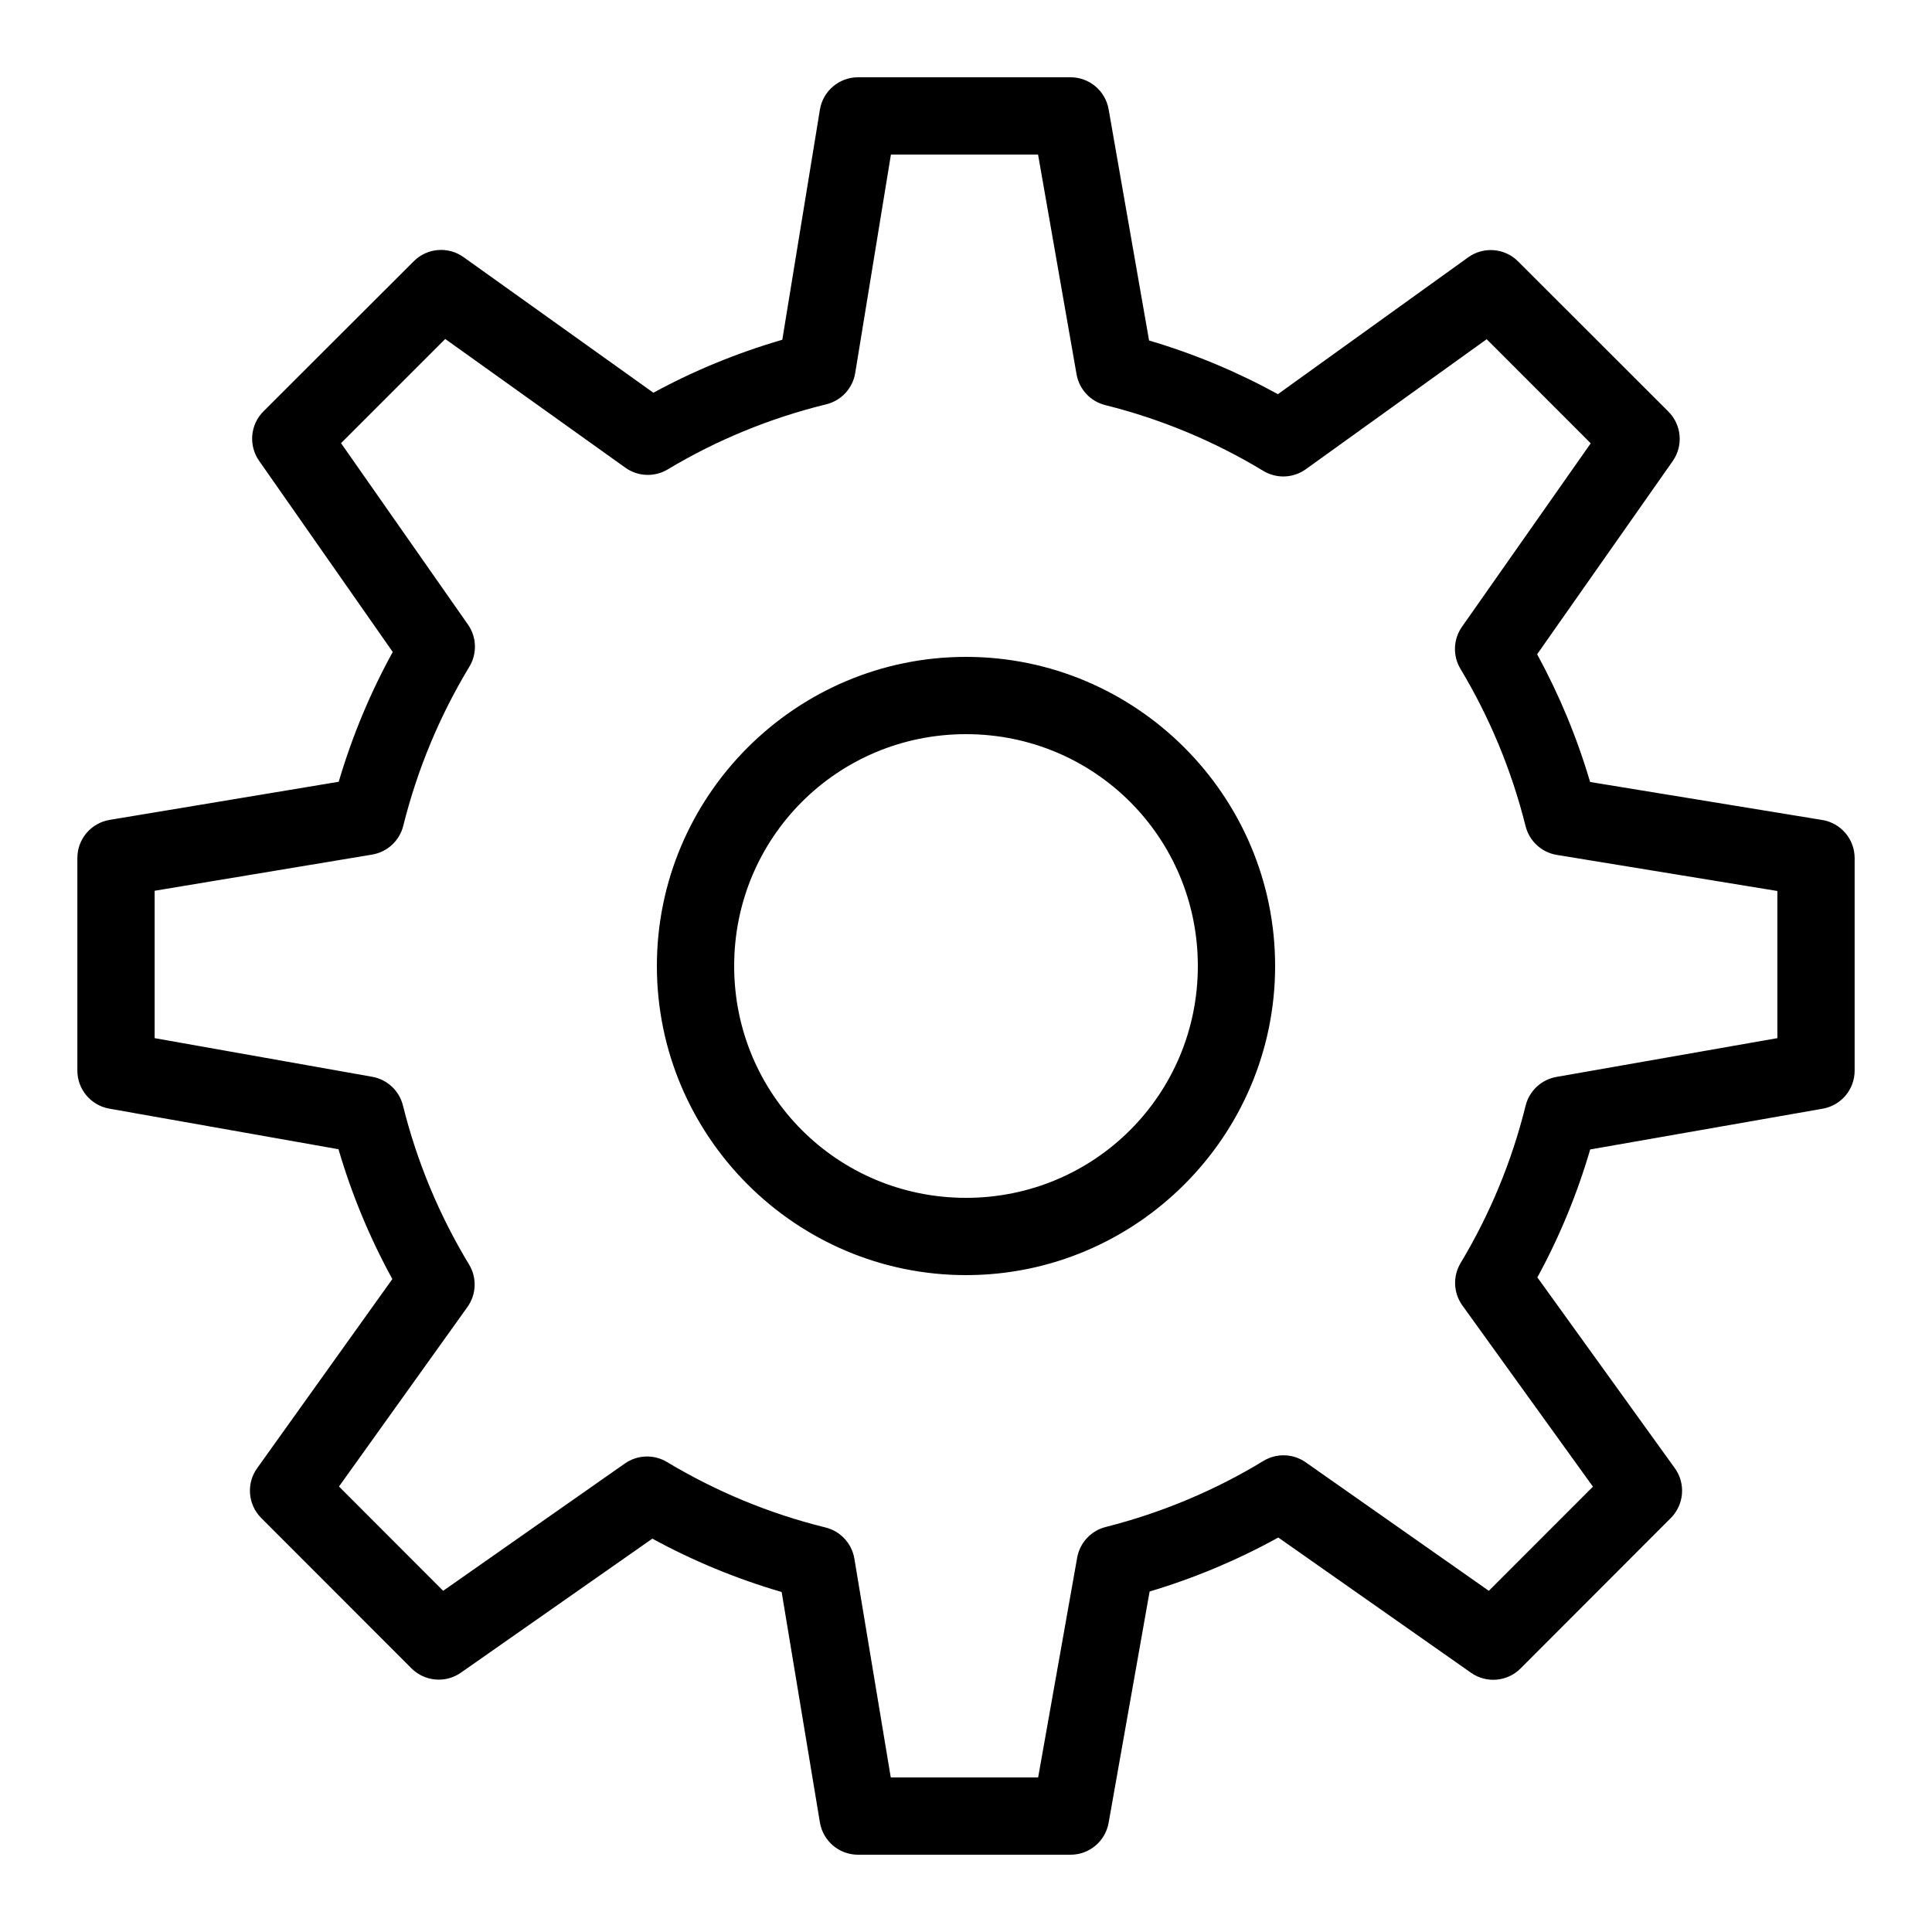
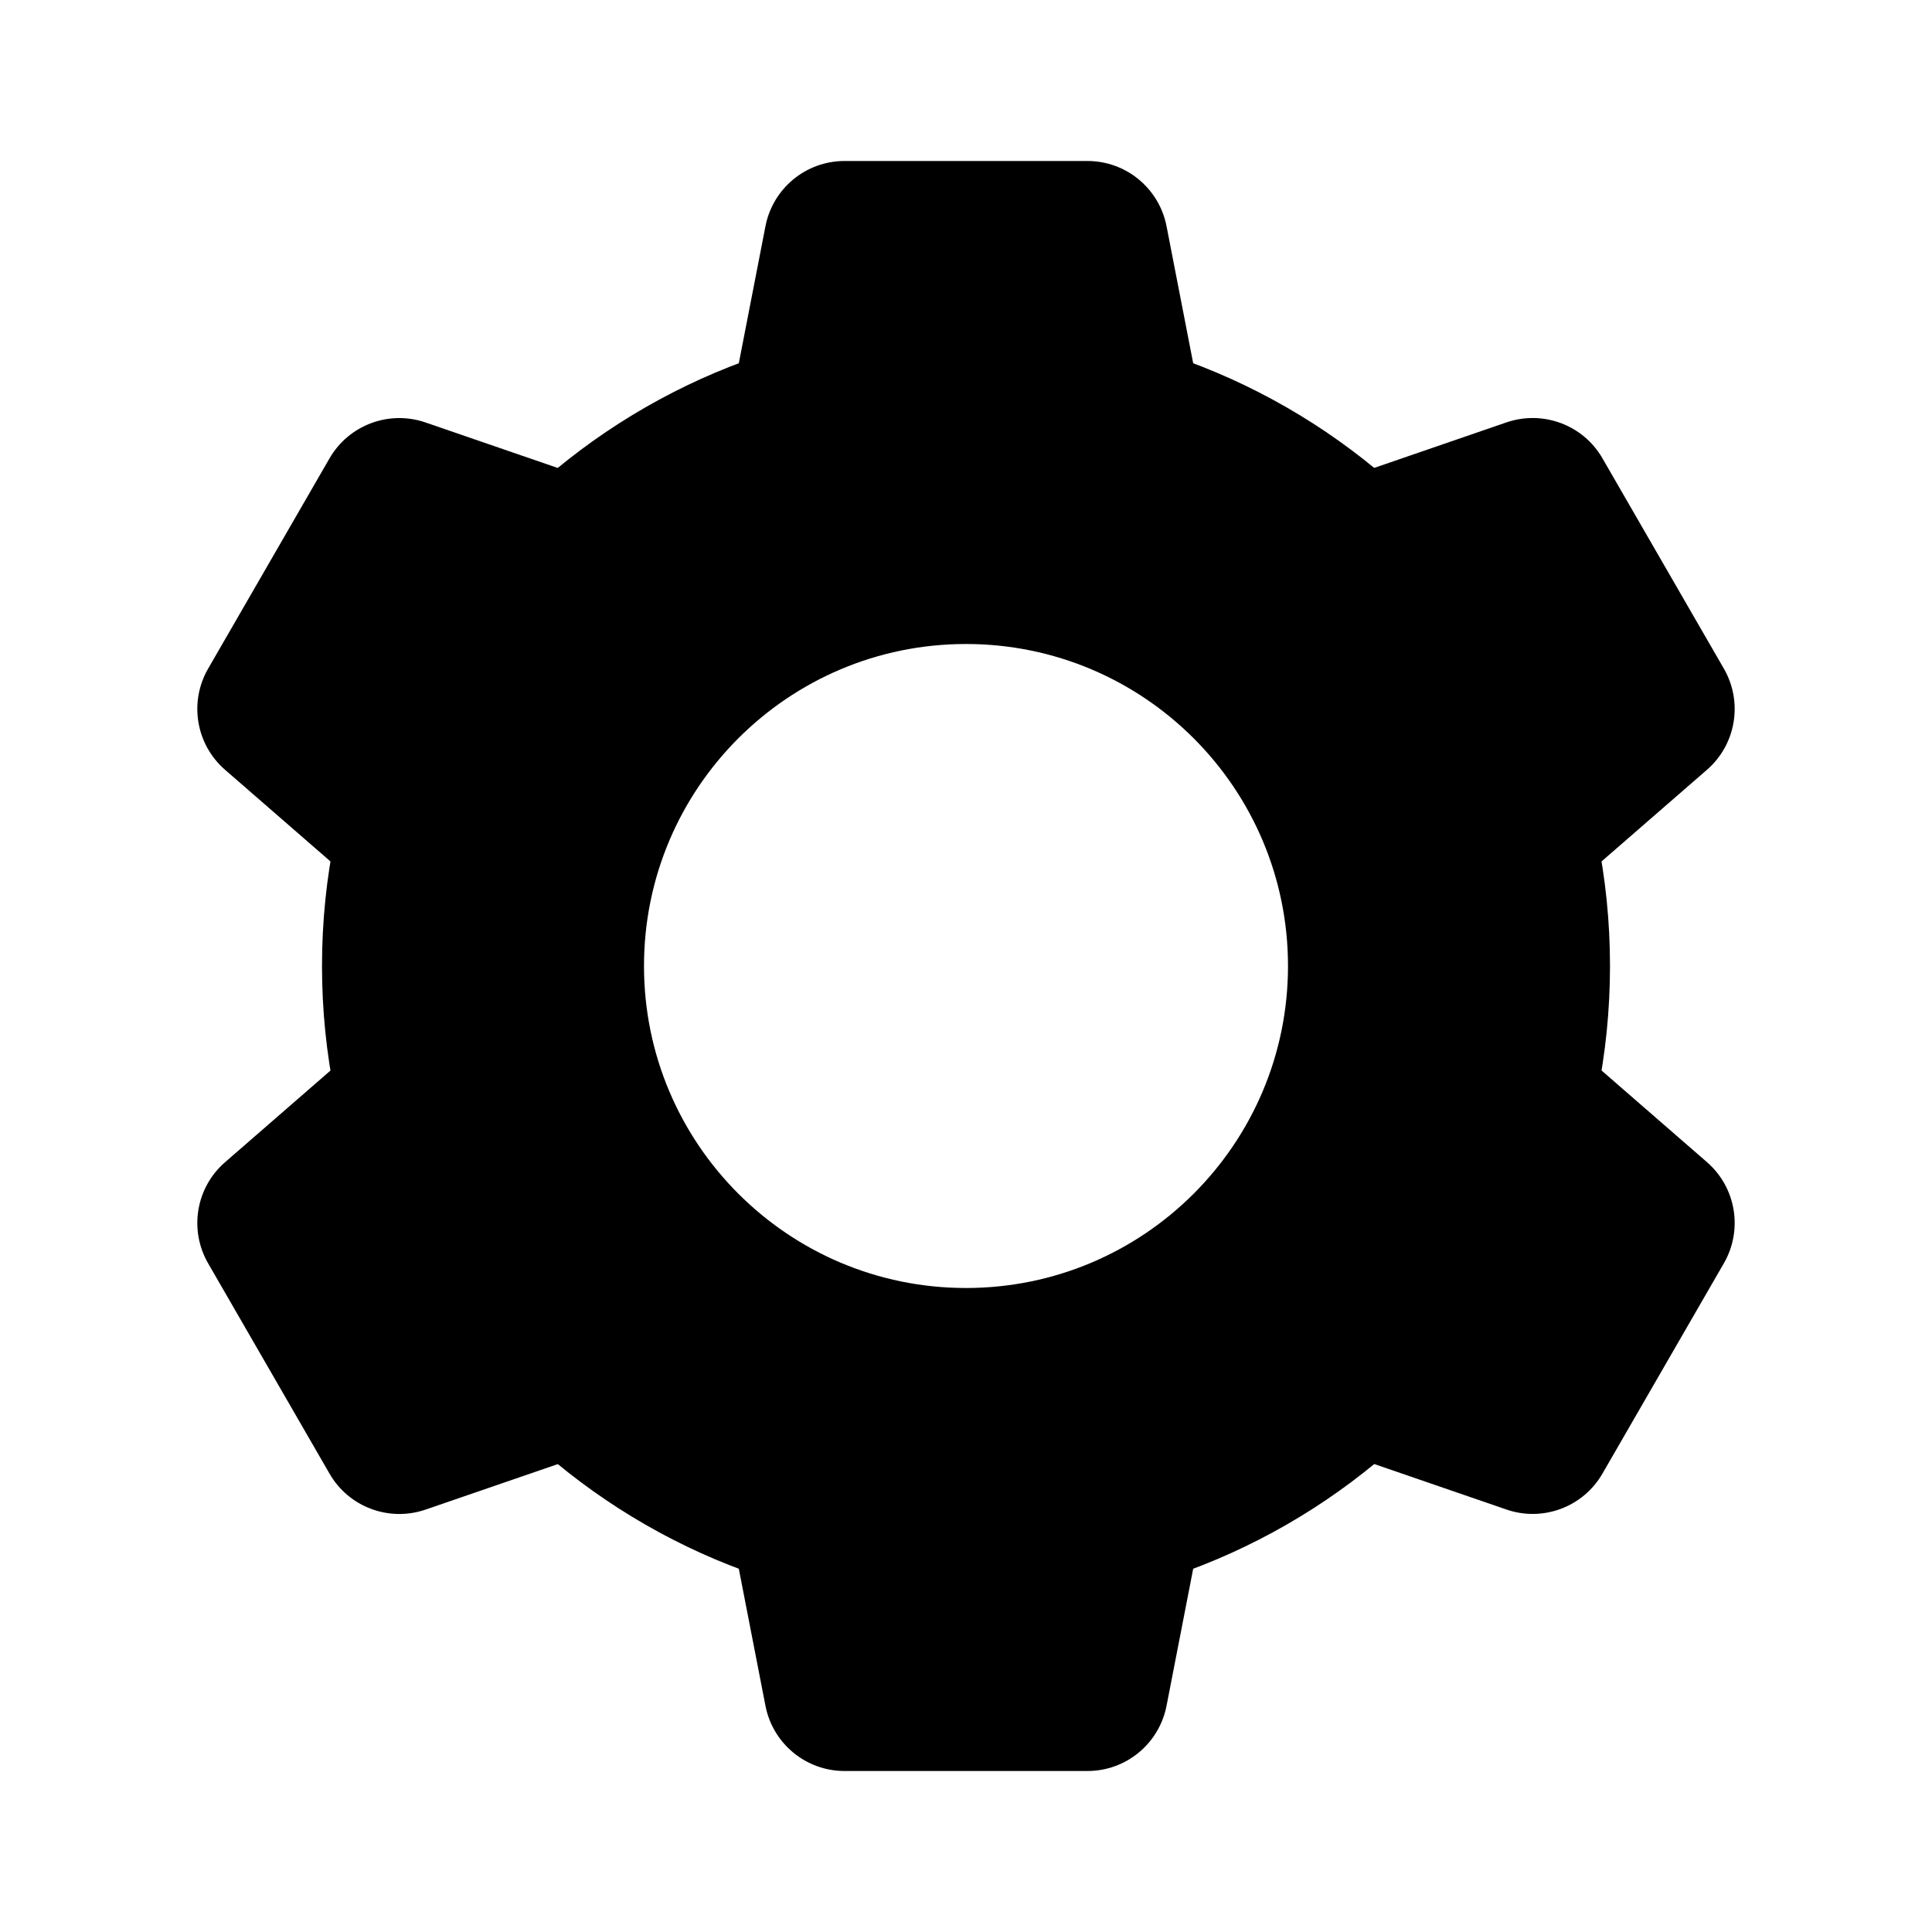
- <svg xmlns="http://www.w3.org/2000/svg" viewBox="0 0 50 50" width="50px" height="50px">
-   <path d="M 22.205 2 A 1 1 0 0 0 21.219 2.838 L 20.246 8.793 C 19.077 9.133 17.961 9.592 16.91 10.164 L 11.996 6.654 A 1 1 0 0 0 10.709 6.76 L 6.818 10.646 A 1 1 0 0 0 6.707 11.928 L 10.164 16.873 C 9.583 17.93 9.114 19.052 8.766 20.232 L 2.836 21.219 A 1 1 0 0 0 2.002 22.205 L 2.002 27.705 A 1 1 0 0 0 2.826 28.691 L 8.76 29.742 C 9.106 30.921 9.573 32.043 10.154 33.102 L 6.654 37.998 A 1 1 0 0 0 6.76 39.285 L 10.648 43.176 A 1 1 0 0 0 11.928 43.289 L 16.883 39.82 C 17.937 40.395 19.055 40.858 20.229 41.201 L 21.219 47.164 A 1 1 0 0 0 22.205 48 L 27.705 48 A 1 1 0 0 0 28.691 47.174 L 29.752 41.188 C 30.921 40.839 32.033 40.37 33.082 39.791 L 38.07 43.291 A 1 1 0 0 0 39.352 43.18 L 43.24 39.287 A 1 1 0 0 0 43.344 37.996 L 39.787 33.059 C 40.356 32.015 40.814 30.909 41.154 29.748 L 47.172 28.693 A 1 1 0 0 0 47.998 27.707 L 47.998 22.207 A 1 1 0 0 0 47.16 21.221 L 41.152 20.238 C 40.81 19.079 40.35 17.975 39.781 16.932 L 43.289 11.934 A 1 1 0 0 0 43.178 10.652 L 39.287 6.764 A 1 1 0 0 0 37.996 6.66 L 33.072 10.201 C 32.023 9.625 30.91 9.158 29.738 8.812 L 28.691 2.828 A 1 1 0 0 0 27.705 2 L 22.205 2 z M 23.057 4 L 26.865 4 L 27.861 9.686 A 1 1 0 0 0 28.604 10.484 C 30.066 10.849 31.44 11.427 32.693 12.186 A 1 1 0 0 0 33.795 12.143 L 38.475 8.779 L 41.168 11.473 L 37.836 16.221 A 1 1 0 0 0 37.797 17.311 C 38.548 18.561 39.118 19.926 39.482 21.381 A 1 1 0 0 0 40.291 22.125 L 45.998 23.059 L 45.998 26.867 L 40.279 27.871 A 1 1 0 0 0 39.482 28.617 C 39.123 30.07 38.552 31.435 37.801 32.686 A 1 1 0 0 0 37.846 33.785 L 41.225 38.475 L 38.531 41.17 L 33.791 37.844 A 1 1 0 0 0 32.697 37.809 C 31.45 38.568 30.075 39.148 28.617 39.518 A 1 1 0 0 0 27.877 40.312 L 26.867 46 L 23.053 46 L 22.111 40.338 A 1 1 0 0 0 21.365 39.531 C 19.902 39.171 18.522 38.594 17.26 37.836 A 1 1 0 0 0 16.172 37.875 L 11.469 41.17 L 8.773 38.471 L 12.098 33.824 A 1 1 0 0 0 12.139 32.725 C 11.373 31.459 10.793 30.079 10.428 28.609 A 1 1 0 0 0 9.633 27.867 L 4.002 26.867 L 4.002 23.053 L 9.629 22.117 A 1 1 0 0 0 10.436 21.373 C 10.804 19.898 11.383 18.519 12.146 17.256 A 1 1 0 0 0 12.111 16.164 L 8.826 11.469 L 11.523 8.773 L 16.186 12.105 A 1 1 0 0 0 17.281 12.148 C 18.537 11.394 19.92 10.822 21.385 10.463 A 1 1 0 0 0 22.133 9.652 L 23.057 4 z M 25 17 C 20.594 17 17 20.594 17 25 C 17 29.406 20.594 33 25 33 C 29.406 33 33 29.406 33 25 C 33 20.594 29.406 17 25 17 z M 25 19 C 28.326 19 31 21.674 31 25 C 31 28.326 28.326 31 25 31 C 21.674 31 19 28.326 19 25 C 19 21.674 21.674 19 25 19 z" />
+ <svg xmlns="http://www.w3.org/2000/svg" viewBox="0 0 24 24" width="24px" height="24px">
+   <g id="Rounded">
+     <path d="M12,4c-4.418,0-8,3.582-8,8s3.582,8,8,8s8-3.582,8-8S16.418,4,12,4z M12,16c-2.209,0-4-1.791-4-4c0-2.209,1.791-4,4-4s4,1.791,4,4C16,14.209,14.209,16,12,16z" />
+     <path d="M14.917,5l-0.426-2.191C14.399,2.339,13.988,2,13.509,2h-3.018c-0.479,0-0.89,0.339-0.982,0.809L9.083,5H14.917z" />
+     <path d="M9.083,19l0.426,2.191C9.601,21.661,10.012,22,10.491,22h3.018c0.479,0,0.89-0.339,0.982-0.809L14.917,19H9.083z" />
+     <path d="M7.396,5.974l-2.11-0.726C4.833,5.092,4.334,5.279,4.094,5.693L2.585,8.307c-0.239,0.415-0.151,0.941,0.21,1.255l1.684,1.464L7.396,5.974z" />
+     <path d="M16.604,18.026l2.11,0.726c0.453,0.156,0.952-0.031,1.192-0.446l1.509-2.614c0.239-0.415,0.151-0.941-0.21-1.255l-1.684-1.464L16.604,18.026z" />
+     <path d="M4.479,12.974l-1.684,1.464c-0.361,0.314-0.449,0.84-0.21,1.255l1.509,2.614c0.239,0.415,0.739,0.601,1.192,0.446l2.11-0.726L4.479,12.974z" />
+     <path d="M19.521,11.026l1.684-1.464c0.361-0.314,0.449-0.84,0.21-1.255l-1.509-2.614c-0.239-0.415-0.739-0.601-1.192-0.446l-2.11,0.726L19.521,11.026z" />
+   </g>
</svg>
